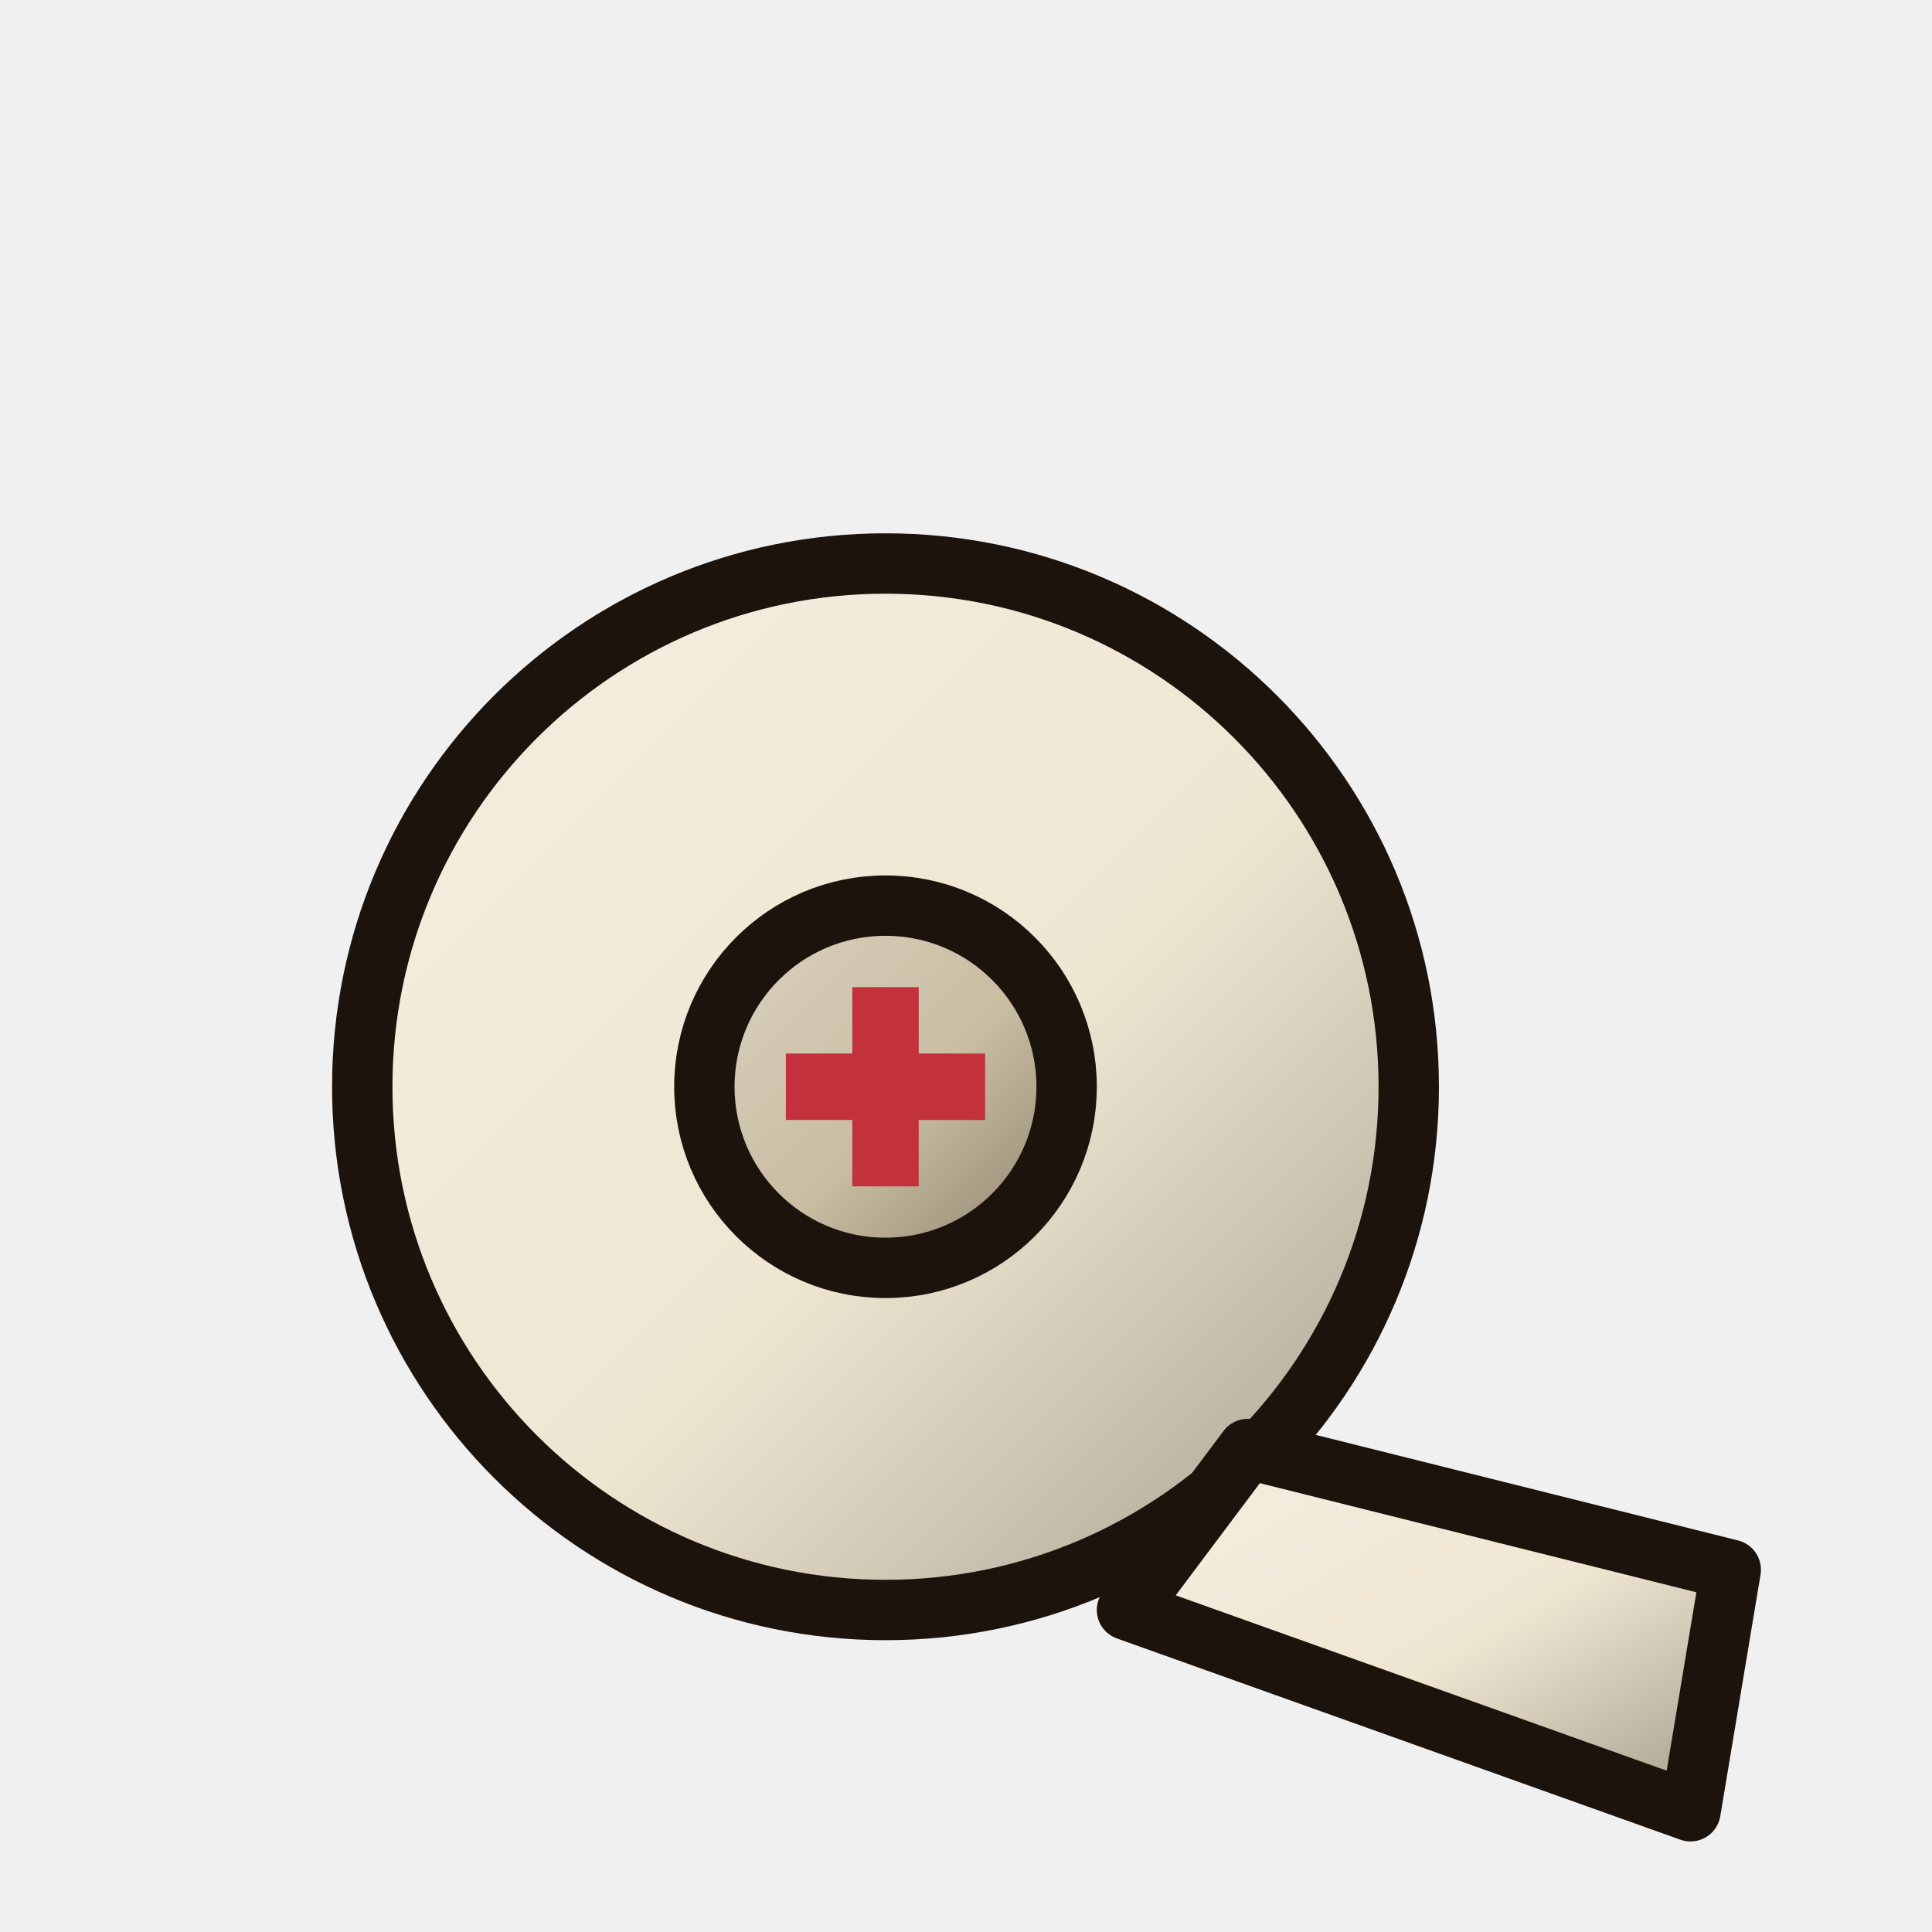
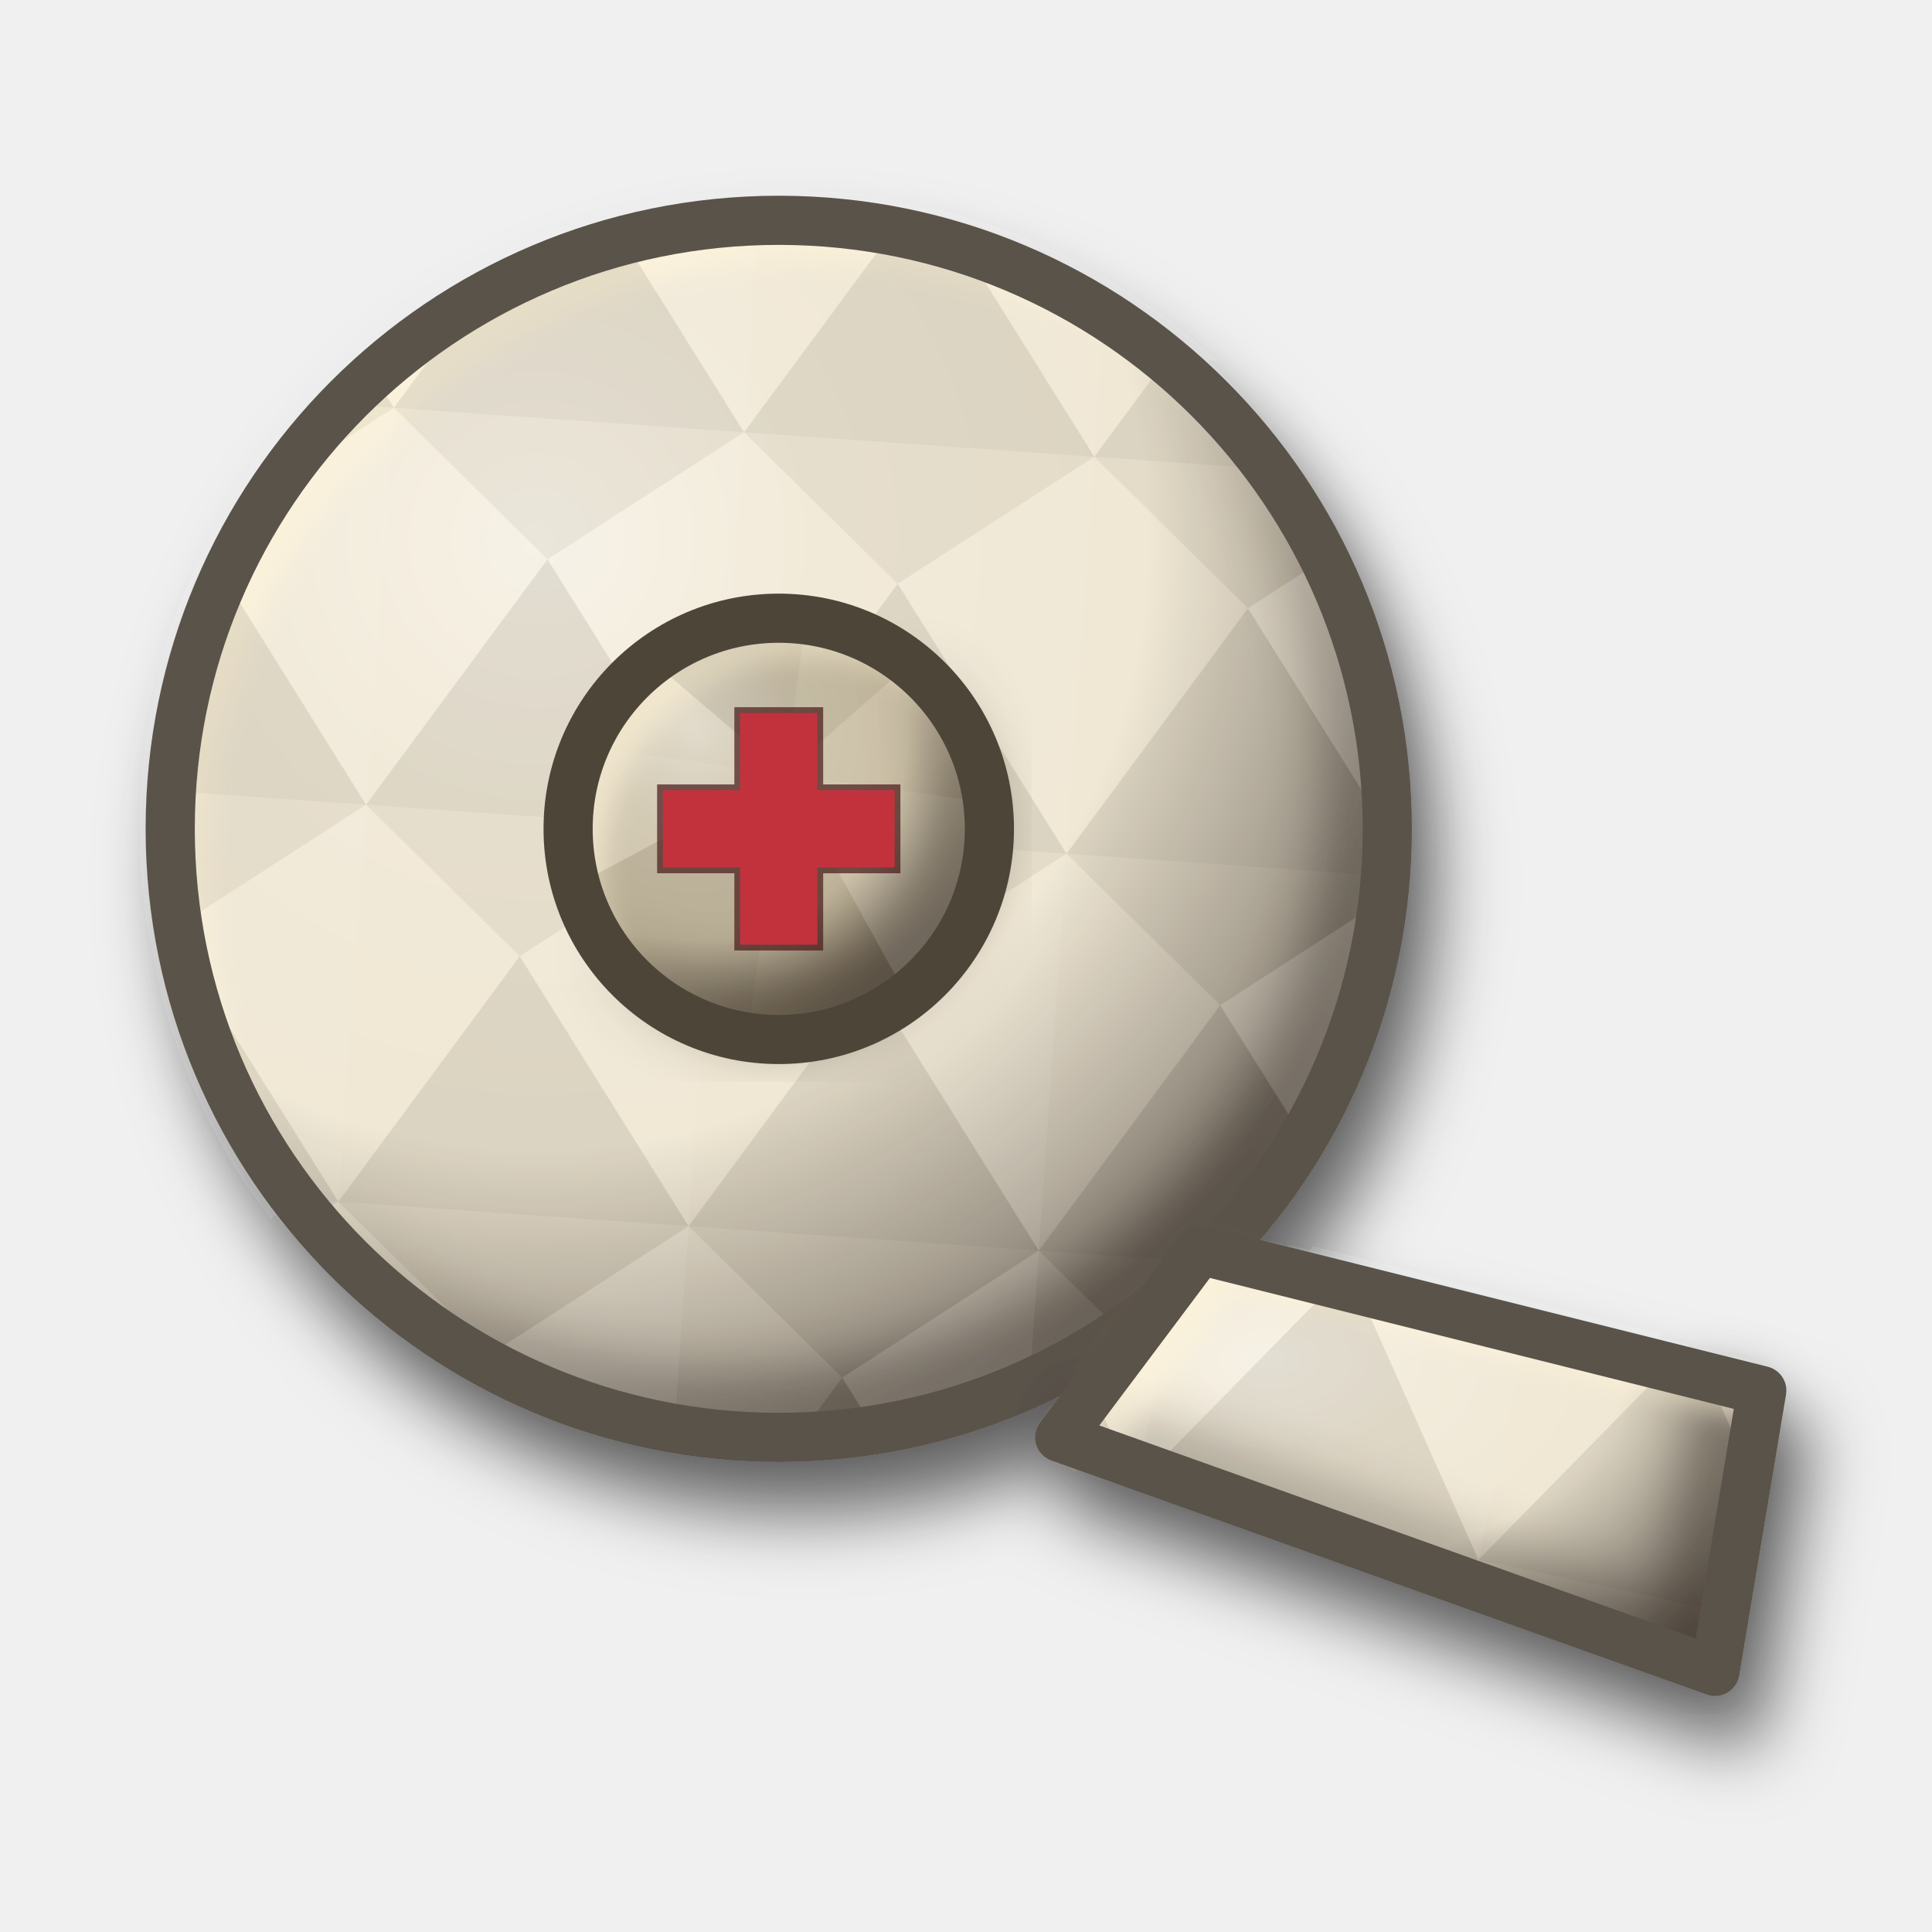
<svg xmlns="http://www.w3.org/2000/svg" width="128" height="128" viewBox="0 0 96 96">
  <defs>
-     <linearGradient id="g0" x1="0" y1="0" x2="1" y2="1">
-       <stop offset="0" stop-color="#f5efe2" />
+     <filter id="bev" x="-10%" y="-10%" width="120%" height="120%" color-interpolation-filters="sRGB">
+       <feOffset in="SourceAlpha" dx="1.5" dy="1.7" result="o1" />
+       <feComposite in="SourceAlpha" in2="o1" operator="out" result="e1" />
+       <feGaussianBlur in="e1" stdDeviation="0.55" result="b1" />
+       <feFlood flood-color="#fff3d6" flood-opacity="0.62" />
+       <feComposite in2="b1" operator="in" result="hi" />
+       <feOffset in="SourceAlpha" dx="-2.2" dy="-2.4" result="o2" />
+       <feComposite in="SourceAlpha" in2="o2" operator="out" result="e2" />
+       <feGaussianBlur in="e2" stdDeviation="1.3" result="b2" />
+       <feFlood flood-color="#140b05" flood-opacity="0.42" />
+       <feComposite in2="b2" operator="in" result="lo" />
+       <feMerge>
+         <feMergeNode in="SourceGraphic" />
+         <feMergeNode in="lo" />
+         <feMergeNode in="hi" />
+       </feMerge>
+     </filter>
+     <filter id="paint" x="-20%" y="-20%" width="140%" height="145%" color-interpolation-filters="sRGB">
+       <feTurbulence type="fractalNoise" baseFrequency="0.22" numOctaves="2" seed="82" result="n" />
+       <feColorMatrix in="n" type="matrix" values="0.14 0.14 0.14 0 0.29  0.14 0.14 0.14 0 0.29  0.14 0.14 0.14 0 0.29  0 0 0 0 1" result="ng" />
+       <feBlend in="ng" in2="SourceGraphic" mode="soft-light" result="t" />
+       <feComposite in="t" in2="SourceAlpha" operator="in" result="tex" />
+       <feDropShadow in="tex" dx="1.2" dy="2.6" stdDeviation="1.7" flood-color="#000" flood-opacity="0.55" />
+     </filter>
+     <radialGradient id="g0" cx="0.3" cy="0.26" r="0.92">
+       <stop offset="0" stop-color="#f6f1e5" />
+       <stop offset="0.25" stop-color="#f1e9d7" />
      <stop offset="0.55" stop-color="#efe6d2" />
-       <stop offset="1" stop-color="#a29a8b" />
-     </linearGradient>
-     <linearGradient id="g1" x1="0" y1="0" x2="1" y2="1">
-       <stop offset="0" stop-color="#dcd4c3" />
+       <stop offset="1" stop-color="#5e564d" />
+     </radialGradient>
+     <pattern id="f1" width="17" height="15" patternUnits="userSpaceOnUse" patternTransform="rotate(94)">
+       <path d="M0 0 L17 0 L6 8Z" fill="#fff" fill-opacity="0.1" />
+       <path d="M6 8 L17 0 L17 15Z" fill="#000" fill-opacity="0.08" />
+       <path d="M0 0 L6 8 L0 15Z" fill="#000" fill-opacity="0.05" />
+       <path d="M0 15 L6 8 L17 15Z" fill="#fff" fill-opacity="0.05" />
+     </pattern>
+     <radialGradient id="g2" cx="0.3" cy="0.26" r="0.92">
+       <stop offset="0" stop-color="#e0d9c9" />
+       <stop offset="0.25" stop-color="#cfc5ad" />
      <stop offset="0.55" stop-color="#c9bda2" />
-       <stop offset="1" stop-color="#8a7f6c" />
-     </linearGradient>
-     <linearGradient id="g2" x1="0" y1="0" x2="1" y2="1">
-       <stop offset="0" stop-color="#f5efe2" />
+       <stop offset="1" stop-color="#52483c" />
+     </radialGradient>
+     <pattern id="f3" width="17" height="15" patternUnits="userSpaceOnUse" patternTransform="rotate(8)">
+       <path d="M0 0 L17 0 L6 8Z" fill="#fff" fill-opacity="0.1" />
+       <path d="M6 8 L17 0 L17 15Z" fill="#000" fill-opacity="0.08" />
+       <path d="M0 0 L6 8 L0 15Z" fill="#000" fill-opacity="0.05" />
+       <path d="M0 15 L6 8 L17 15Z" fill="#fff" fill-opacity="0.05" />
+     </pattern>
+     <radialGradient id="g4" cx="0.3" cy="0.26" r="0.92">
+       <stop offset="0" stop-color="#f6f1e5" />
+       <stop offset="0.25" stop-color="#f1e9d7" />
      <stop offset="0.55" stop-color="#efe6d2" />
-       <stop offset="1" stop-color="#a29a8b" />
-     </linearGradient>
+       <stop offset="1" stop-color="#5e564d" />
+     </radialGradient>
+     <pattern id="f5" width="17" height="15" patternUnits="userSpaceOnUse" patternTransform="rotate(102)">
+       <path d="M0 0 L17 0 L6 8Z" fill="#fff" fill-opacity="0.1" />
+       <path d="M6 8 L17 0 L17 15Z" fill="#000" fill-opacity="0.08" />
+       <path d="M0 0 L6 8 L0 15Z" fill="#000" fill-opacity="0.05" />
+       <path d="M0 15 L6 8 L17 15Z" fill="#fff" fill-opacity="0.05" />
+     </pattern>
  </defs>
-   <circle cx="44" cy="54" r="26" fill="url(#g0)" stroke="#1c130d" stroke-width="3" stroke-linejoin="round" stroke-linecap="round" />
-   <circle cx="44" cy="54" r="9" fill="url(#g1)" stroke="#1c130d" stroke-width="3" stroke-linejoin="round" stroke-linecap="round" />
-   <path d="M62 72 L86 78 L84 90 L56 80Z" fill="url(#g2)" stroke="#1c130d" stroke-width="3" stroke-linejoin="round" stroke-linecap="round" />
-   <g transform="translate(44 54) scale(0.55)">
-     <path d="M-3 -9 H3 V-3 H9 V3 H3 V9 H-3 V3 H-9 V-3 H-3Z" fill="#c2313c" />
+   <g filter="url(#paint)">
+     <g id="art" transform="translate(48 47) scale(1.163) translate(-52.00 -59.00)">
+       <circle cx="44" cy="54" r="26" fill="url(#g0)" filter="url(#bev)" />
+       <circle cx="44" cy="54" r="26" fill="url(#f1)" />
+       <circle cx="44" cy="54" r="26" fill="none" stroke="#5a5249" stroke-width="2.1" stroke-linejoin="round" stroke-linecap="round" />
+       <circle cx="44" cy="54" r="9" fill="url(#g2)" filter="url(#bev)" />
+       <circle cx="44" cy="54" r="9" fill="url(#f3)" />
+       <circle cx="44" cy="54" r="9" fill="none" stroke="#4e4539" stroke-width="2.1" stroke-linejoin="round" stroke-linecap="round" />
+       <path d="M62 72 L86 78 L84 90 L56 80Z" fill="url(#g4)" filter="url(#bev)" />
+       <path d="M62 72 L86 78 L84 90 L56 80Z" fill="url(#f5)" />
+       <path d="M62 72 L86 78 L84 90 L56 80Z" fill="none" stroke="#5a5249" stroke-width="2.1" stroke-linejoin="round" stroke-linecap="round" />
+       <g transform="translate(44 54) scale(0.55)">
+         <g stroke="#481718" stroke-width="0.9" stroke-opacity="0.7" paint-order="stroke">
+           <path d="M-3 -9 H3 V-3 H9 V3 H3 V9 H-3 V3 H-9 V-3 H-3Z" fill="#c2313c" />
+         </g>
+       </g>
+     </g>
  </g>
</svg>
